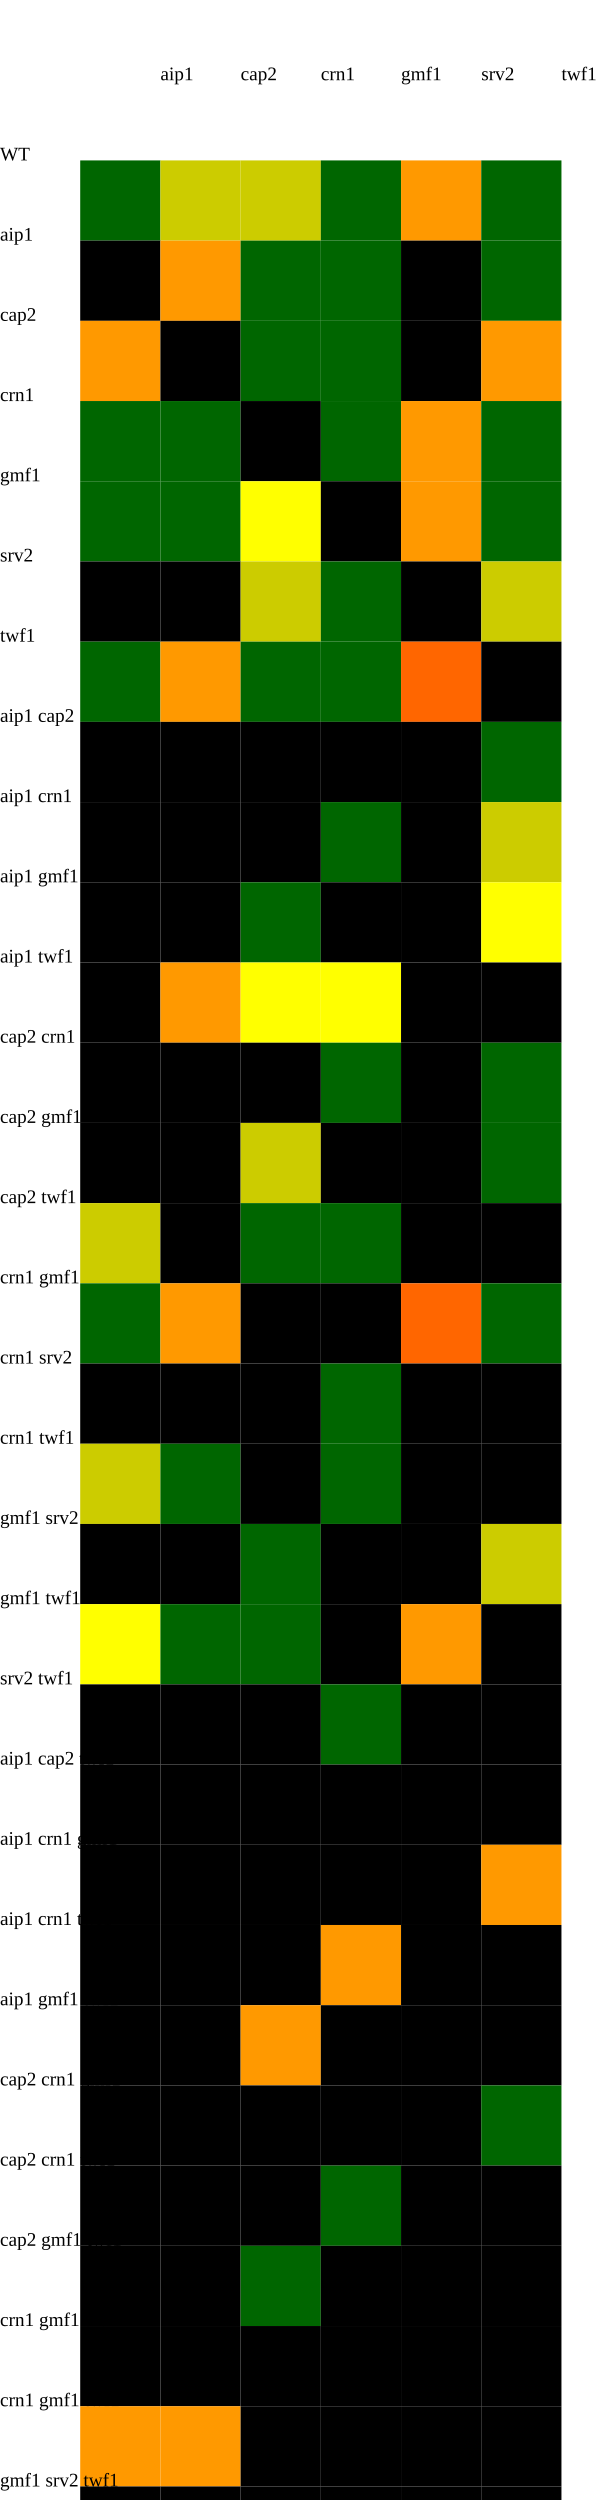
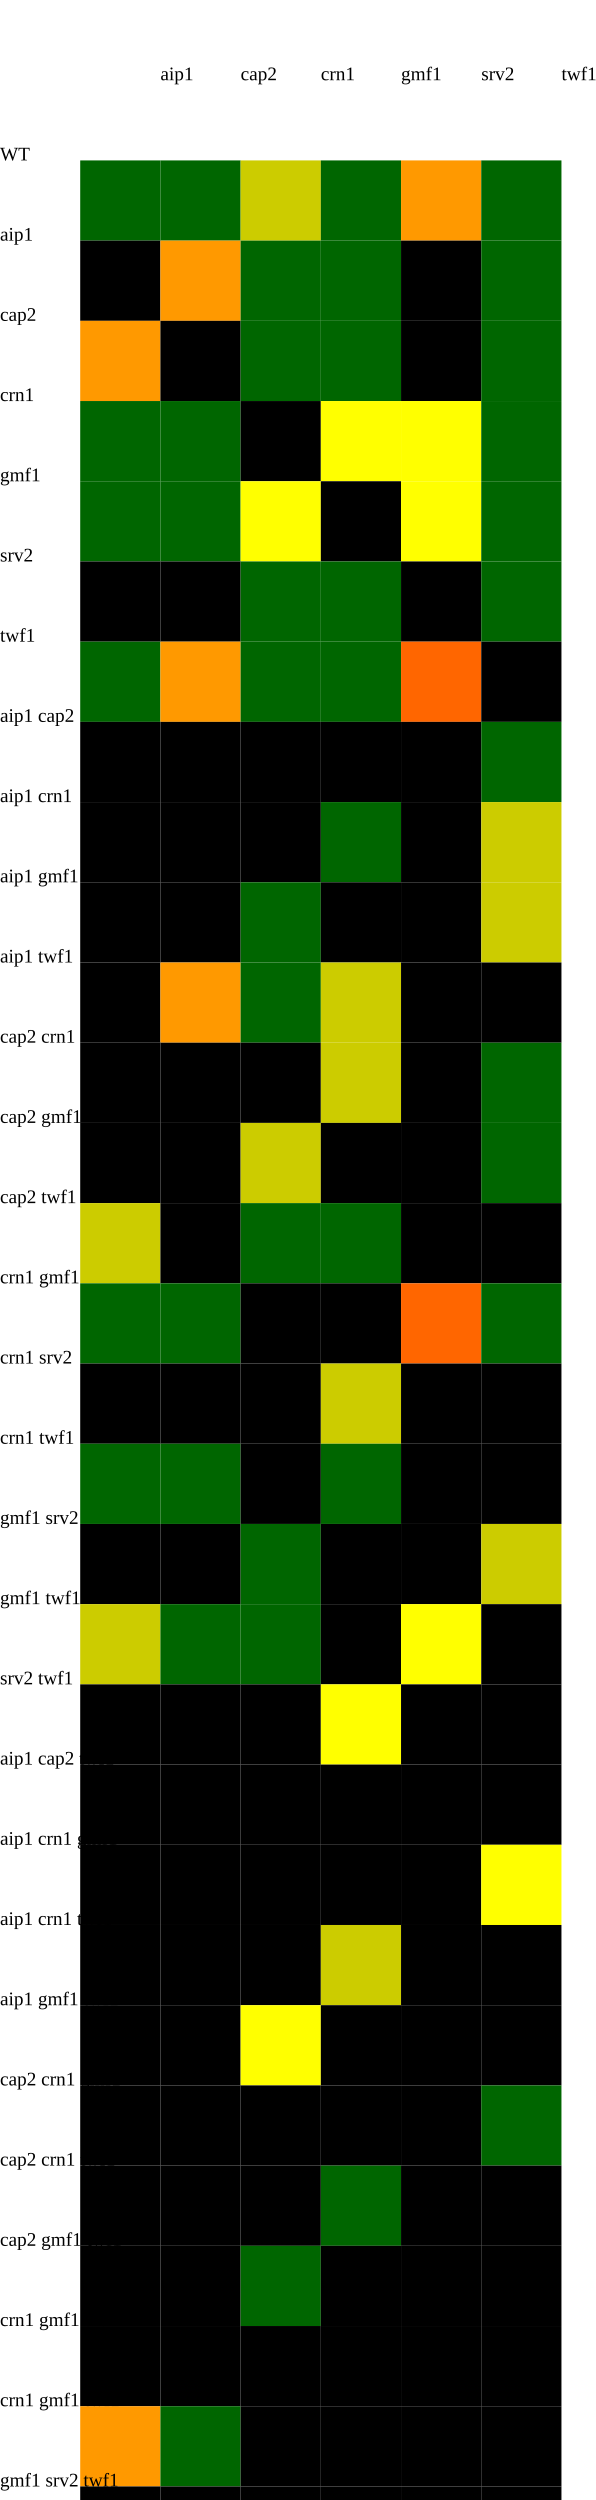
<svg xmlns="http://www.w3.org/2000/svg" version="1.1">
  <text x="100" y="50">aip1</text>
  <text x="150" y="50">cap2</text>
  <text x="200" y="50">crn1</text>
  <text x="250" y="50">gmf1</text>
  <text x="300" y="50">srv2</text>
  <text x="350" y="50">twf1</text>
  <text x="0" y="100">WT</text>
  <rect x="50" y="100" width="50" height="50" style="fill:#006600" />
-   <rect x="100" y="100" width="50" height="50" style="fill:#CCCC00" />
+   <rect x="100" y="100" width="50" height="50" style="fill:#006600" />
  <rect x="150" y="100" width="50" height="50" style="fill:#CCCC00" />
  <rect x="200" y="100" width="50" height="50" style="fill:#006600" />
  <rect x="250" y="100" width="50" height="50" style="fill:#FF9900" />
  <rect x="300" y="100" width="50" height="50" style="fill:#006600" />
  <text x="0" y="150">aip1</text>
  <rect x="50" y="150" width="50" height="50" style="fill:Black" />
  <rect x="100" y="150" width="50" height="50" style="fill:#FF9900" />
  <rect x="150" y="150" width="50" height="50" style="fill:#006600" />
  <rect x="200" y="150" width="50" height="50" style="fill:#006600" />
  <rect x="250" y="150" width="50" height="50" style="fill:Black" />
  <rect x="300" y="150" width="50" height="50" style="fill:#006600" />
  <text x="0" y="200">cap2</text>
  <rect x="50" y="200" width="50" height="50" style="fill:#FF9900" />
  <rect x="100" y="200" width="50" height="50" style="fill:Black" />
  <rect x="150" y="200" width="50" height="50" style="fill:#006600" />
  <rect x="200" y="200" width="50" height="50" style="fill:#006600" />
  <rect x="250" y="200" width="50" height="50" style="fill:Black" />
-   <rect x="300" y="200" width="50" height="50" style="fill:#FF9900" />
+   <rect x="300" y="200" width="50" height="50" style="fill:#006600" />
  <text x="0" y="250">crn1</text>
  <rect x="50" y="250" width="50" height="50" style="fill:#006600" />
  <rect x="100" y="250" width="50" height="50" style="fill:#006600" />
  <rect x="150" y="250" width="50" height="50" style="fill:Black" />
-   <rect x="200" y="250" width="50" height="50" style="fill:#006600" />
-   <rect x="250" y="250" width="50" height="50" style="fill:#FF9900" />
+   <rect x="200" y="250" width="50" height="50" style="fill:#FFFF00" />
+   <rect x="250" y="250" width="50" height="50" style="fill:#FFFF00" />
  <rect x="300" y="250" width="50" height="50" style="fill:#006600" />
  <text x="0" y="300">gmf1</text>
  <rect x="50" y="300" width="50" height="50" style="fill:#006600" />
  <rect x="100" y="300" width="50" height="50" style="fill:#006600" />
  <rect x="150" y="300" width="50" height="50" style="fill:#FFFF00" />
  <rect x="200" y="300" width="50" height="50" style="fill:Black" />
-   <rect x="250" y="300" width="50" height="50" style="fill:#FF9900" />
+   <rect x="250" y="300" width="50" height="50" style="fill:#FFFF00" />
  <rect x="300" y="300" width="50" height="50" style="fill:#006600" />
  <text x="0" y="350">srv2</text>
  <rect x="50" y="350" width="50" height="50" style="fill:Black" />
  <rect x="100" y="350" width="50" height="50" style="fill:Black" />
-   <rect x="150" y="350" width="50" height="50" style="fill:#CCCC00" />
+   <rect x="150" y="350" width="50" height="50" style="fill:#006600" />
  <rect x="200" y="350" width="50" height="50" style="fill:#006600" />
  <rect x="250" y="350" width="50" height="50" style="fill:Black" />
-   <rect x="300" y="350" width="50" height="50" style="fill:#CCCC00" />
+   <rect x="300" y="350" width="50" height="50" style="fill:#006600" />
  <text x="0" y="400">twf1</text>
  <rect x="50" y="400" width="50" height="50" style="fill:#006600" />
  <rect x="100" y="400" width="50" height="50" style="fill:#FF9900" />
  <rect x="150" y="400" width="50" height="50" style="fill:#006600" />
  <rect x="200" y="400" width="50" height="50" style="fill:#006600" />
  <rect x="250" y="400" width="50" height="50" style="fill:#FF6600" />
  <rect x="300" y="400" width="50" height="50" style="fill:Black" />
  <text x="0" y="450">aip1 cap2</text>
  <rect x="50" y="450" width="50" height="50" style="fill:Black" />
  <rect x="100" y="450" width="50" height="50" style="fill:Black" />
  <rect x="150" y="450" width="50" height="50" style="fill:Black" />
  <rect x="200" y="450" width="50" height="50" style="fill:Black" />
  <rect x="250" y="450" width="50" height="50" style="fill:Black" />
  <rect x="300" y="450" width="50" height="50" style="fill:#006600" />
  <text x="0" y="500">aip1 crn1</text>
  <rect x="50" y="500" width="50" height="50" style="fill:Black" />
  <rect x="100" y="500" width="50" height="50" style="fill:Black" />
  <rect x="150" y="500" width="50" height="50" style="fill:Black" />
  <rect x="200" y="500" width="50" height="50" style="fill:#006600" />
  <rect x="250" y="500" width="50" height="50" style="fill:Black" />
  <rect x="300" y="500" width="50" height="50" style="fill:#CCCC00" />
  <text x="0" y="550">aip1 gmf1</text>
  <rect x="50" y="550" width="50" height="50" style="fill:Black" />
  <rect x="100" y="550" width="50" height="50" style="fill:Black" />
  <rect x="150" y="550" width="50" height="50" style="fill:#006600" />
  <rect x="200" y="550" width="50" height="50" style="fill:Black" />
  <rect x="250" y="550" width="50" height="50" style="fill:Black" />
-   <rect x="300" y="550" width="50" height="50" style="fill:#FFFF00" />
+   <rect x="300" y="550" width="50" height="50" style="fill:#CCCC00" />
  <text x="0" y="600">aip1 twf1</text>
  <rect x="50" y="600" width="50" height="50" style="fill:Black" />
  <rect x="100" y="600" width="50" height="50" style="fill:#FF9900" />
-   <rect x="150" y="600" width="50" height="50" style="fill:#FFFF00" />
-   <rect x="200" y="600" width="50" height="50" style="fill:#FFFF00" />
+   <rect x="150" y="600" width="50" height="50" style="fill:#006600" />
+   <rect x="200" y="600" width="50" height="50" style="fill:#CCCC00" />
  <rect x="250" y="600" width="50" height="50" style="fill:Black" />
  <rect x="300" y="600" width="50" height="50" style="fill:Black" />
  <text x="0" y="650">cap2 crn1</text>
  <rect x="50" y="650" width="50" height="50" style="fill:Black" />
  <rect x="100" y="650" width="50" height="50" style="fill:Black" />
  <rect x="150" y="650" width="50" height="50" style="fill:Black" />
-   <rect x="200" y="650" width="50" height="50" style="fill:#006600" />
+   <rect x="200" y="650" width="50" height="50" style="fill:#CCCC00" />
  <rect x="250" y="650" width="50" height="50" style="fill:Black" />
  <rect x="300" y="650" width="50" height="50" style="fill:#006600" />
  <text x="0" y="700">cap2 gmf1</text>
  <rect x="50" y="700" width="50" height="50" style="fill:Black" />
  <rect x="100" y="700" width="50" height="50" style="fill:Black" />
  <rect x="150" y="700" width="50" height="50" style="fill:#CCCC00" />
  <rect x="200" y="700" width="50" height="50" style="fill:Black" />
  <rect x="250" y="700" width="50" height="50" style="fill:Black" />
  <rect x="300" y="700" width="50" height="50" style="fill:#006600" />
  <text x="0" y="750">cap2 twf1</text>
  <rect x="50" y="750" width="50" height="50" style="fill:#CCCC00" />
  <rect x="100" y="750" width="50" height="50" style="fill:Black" />
  <rect x="150" y="750" width="50" height="50" style="fill:#006600" />
  <rect x="200" y="750" width="50" height="50" style="fill:#006600" />
  <rect x="250" y="750" width="50" height="50" style="fill:Black" />
  <rect x="300" y="750" width="50" height="50" style="fill:Black" />
  <text x="0" y="800">crn1 gmf1</text>
  <rect x="50" y="800" width="50" height="50" style="fill:#006600" />
-   <rect x="100" y="800" width="50" height="50" style="fill:#FF9900" />
+   <rect x="100" y="800" width="50" height="50" style="fill:#006600" />
  <rect x="150" y="800" width="50" height="50" style="fill:Black" />
  <rect x="200" y="800" width="50" height="50" style="fill:Black" />
  <rect x="250" y="800" width="50" height="50" style="fill:#FF6600" />
  <rect x="300" y="800" width="50" height="50" style="fill:#006600" />
  <text x="0" y="850">crn1 srv2</text>
  <rect x="50" y="850" width="50" height="50" style="fill:Black" />
  <rect x="100" y="850" width="50" height="50" style="fill:Black" />
  <rect x="150" y="850" width="50" height="50" style="fill:Black" />
-   <rect x="200" y="850" width="50" height="50" style="fill:#006600" />
+   <rect x="200" y="850" width="50" height="50" style="fill:#CCCC00" />
  <rect x="250" y="850" width="50" height="50" style="fill:Black" />
  <rect x="300" y="850" width="50" height="50" style="fill:Black" />
  <text x="0" y="900">crn1 twf1</text>
-   <rect x="50" y="900" width="50" height="50" style="fill:#CCCC00" />
+   <rect x="50" y="900" width="50" height="50" style="fill:#006600" />
  <rect x="100" y="900" width="50" height="50" style="fill:#006600" />
  <rect x="150" y="900" width="50" height="50" style="fill:Black" />
  <rect x="200" y="900" width="50" height="50" style="fill:#006600" />
  <rect x="250" y="900" width="50" height="50" style="fill:Black" />
  <rect x="300" y="900" width="50" height="50" style="fill:Black" />
  <text x="0" y="950">gmf1 srv2</text>
  <rect x="50" y="950" width="50" height="50" style="fill:Black" />
  <rect x="100" y="950" width="50" height="50" style="fill:Black" />
  <rect x="150" y="950" width="50" height="50" style="fill:#006600" />
  <rect x="200" y="950" width="50" height="50" style="fill:Black" />
  <rect x="250" y="950" width="50" height="50" style="fill:Black" />
  <rect x="300" y="950" width="50" height="50" style="fill:#CCCC00" />
  <text x="0" y="1000">gmf1 twf1</text>
-   <rect x="50" y="1000" width="50" height="50" style="fill:#FFFF00" />
+   <rect x="50" y="1000" width="50" height="50" style="fill:#CCCC00" />
  <rect x="100" y="1000" width="50" height="50" style="fill:#006600" />
  <rect x="150" y="1000" width="50" height="50" style="fill:#006600" />
  <rect x="200" y="1000" width="50" height="50" style="fill:Black" />
-   <rect x="250" y="1000" width="50" height="50" style="fill:#FF9900" />
+   <rect x="250" y="1000" width="50" height="50" style="fill:#FFFF00" />
  <rect x="300" y="1000" width="50" height="50" style="fill:Black" />
  <text x="0" y="1050">srv2 twf1</text>
  <rect x="50" y="1050" width="50" height="50" style="fill:Black" />
  <rect x="100" y="1050" width="50" height="50" style="fill:Black" />
  <rect x="150" y="1050" width="50" height="50" style="fill:Black" />
-   <rect x="200" y="1050" width="50" height="50" style="fill:#006600" />
+   <rect x="200" y="1050" width="50" height="50" style="fill:#FFFF00" />
  <rect x="250" y="1050" width="50" height="50" style="fill:Black" />
  <rect x="300" y="1050" width="50" height="50" style="fill:Black" />
  <text x="0" y="1100">aip1 cap2 twf1</text>
  <rect x="50" y="1100" width="50" height="50" style="fill:Black" />
  <rect x="100" y="1100" width="50" height="50" style="fill:Black" />
  <rect x="150" y="1100" width="50" height="50" style="fill:Black" />
  <rect x="200" y="1100" width="50" height="50" style="fill:Black" />
  <rect x="250" y="1100" width="50" height="50" style="fill:Black" />
  <rect x="300" y="1100" width="50" height="50" style="fill:Black" />
  <text x="0" y="1150">aip1 crn1 gmf1</text>
  <rect x="50" y="1150" width="50" height="50" style="fill:Black" />
  <rect x="100" y="1150" width="50" height="50" style="fill:Black" />
  <rect x="150" y="1150" width="50" height="50" style="fill:Black" />
  <rect x="200" y="1150" width="50" height="50" style="fill:Black" />
  <rect x="250" y="1150" width="50" height="50" style="fill:Black" />
-   <rect x="300" y="1150" width="50" height="50" style="fill:#FF9900" />
+   <rect x="300" y="1150" width="50" height="50" style="fill:#FFFF00" />
  <text x="0" y="1200">aip1 crn1 twf1</text>
  <rect x="50" y="1200" width="50" height="50" style="fill:Black" />
  <rect x="100" y="1200" width="50" height="50" style="fill:Black" />
  <rect x="150" y="1200" width="50" height="50" style="fill:Black" />
-   <rect x="200" y="1200" width="50" height="50" style="fill:#FF9900" />
+   <rect x="200" y="1200" width="50" height="50" style="fill:#CCCC00" />
  <rect x="250" y="1200" width="50" height="50" style="fill:Black" />
  <rect x="300" y="1200" width="50" height="50" style="fill:Black" />
  <text x="0" y="1250">aip1 gmf1 twf1</text>
  <rect x="50" y="1250" width="50" height="50" style="fill:Black" />
  <rect x="100" y="1250" width="50" height="50" style="fill:Black" />
-   <rect x="150" y="1250" width="50" height="50" style="fill:#FF9900" />
+   <rect x="150" y="1250" width="50" height="50" style="fill:#FFFF00" />
  <rect x="200" y="1250" width="50" height="50" style="fill:Black" />
  <rect x="250" y="1250" width="50" height="50" style="fill:Black" />
  <rect x="300" y="1250" width="50" height="50" style="fill:Black" />
  <text x="0" y="1300">cap2 crn1 gmf1</text>
  <rect x="50" y="1300" width="50" height="50" style="fill:Black" />
  <rect x="100" y="1300" width="50" height="50" style="fill:Black" />
  <rect x="150" y="1300" width="50" height="50" style="fill:Black" />
  <rect x="200" y="1300" width="50" height="50" style="fill:Black" />
  <rect x="250" y="1300" width="50" height="50" style="fill:Black" />
  <rect x="300" y="1300" width="50" height="50" style="fill:#006600" />
  <text x="0" y="1350">cap2 crn1 twf1</text>
  <rect x="50" y="1350" width="50" height="50" style="fill:Black" />
  <rect x="100" y="1350" width="50" height="50" style="fill:Black" />
  <rect x="150" y="1350" width="50" height="50" style="fill:Black" />
  <rect x="200" y="1350" width="50" height="50" style="fill:#006600" />
  <rect x="250" y="1350" width="50" height="50" style="fill:Black" />
  <rect x="300" y="1350" width="50" height="50" style="fill:Black" />
  <text x="0" y="1400">cap2 gmf1 twf1</text>
  <rect x="50" y="1400" width="50" height="50" style="fill:Black" />
  <rect x="100" y="1400" width="50" height="50" style="fill:Black" />
  <rect x="150" y="1400" width="50" height="50" style="fill:#006600" />
  <rect x="200" y="1400" width="50" height="50" style="fill:Black" />
  <rect x="250" y="1400" width="50" height="50" style="fill:Black" />
  <rect x="300" y="1400" width="50" height="50" style="fill:Black" />
  <text x="0" y="1450">crn1 gmf1 srv2</text>
  <rect x="50" y="1450" width="50" height="50" style="fill:Black" />
  <rect x="100" y="1450" width="50" height="50" style="fill:Black" />
  <rect x="150" y="1450" width="50" height="50" style="fill:Black" />
  <rect x="200" y="1450" width="50" height="50" style="fill:Black" />
  <rect x="250" y="1450" width="50" height="50" style="fill:Black" />
  <rect x="300" y="1450" width="50" height="50" style="fill:Black" />
  <text x="0" y="1500">crn1 gmf1 twf1</text>
  <rect x="50" y="1500" width="50" height="50" style="fill:#FF9900" />
-   <rect x="100" y="1500" width="50" height="50" style="fill:#FF9900" />
+   <rect x="100" y="1500" width="50" height="50" style="fill:#006600" />
  <rect x="150" y="1500" width="50" height="50" style="fill:Black" />
  <rect x="200" y="1500" width="50" height="50" style="fill:Black" />
  <rect x="250" y="1500" width="50" height="50" style="fill:Black" />
  <rect x="300" y="1500" width="50" height="50" style="fill:Black" />
  <text x="0" y="1550">gmf1 srv2 twf1</text>
  <rect x="50" y="1550" width="50" height="50" style="fill:Black" />
  <rect x="100" y="1550" width="50" height="50" style="fill:Black" />
  <rect x="150" y="1550" width="50" height="50" style="fill:Black" />
  <rect x="200" y="1550" width="50" height="50" style="fill:Black" />
  <rect x="250" y="1550" width="50" height="50" style="fill:Black" />
  <rect x="300" y="1550" width="50" height="50" style="fill:Black" />
</svg>
